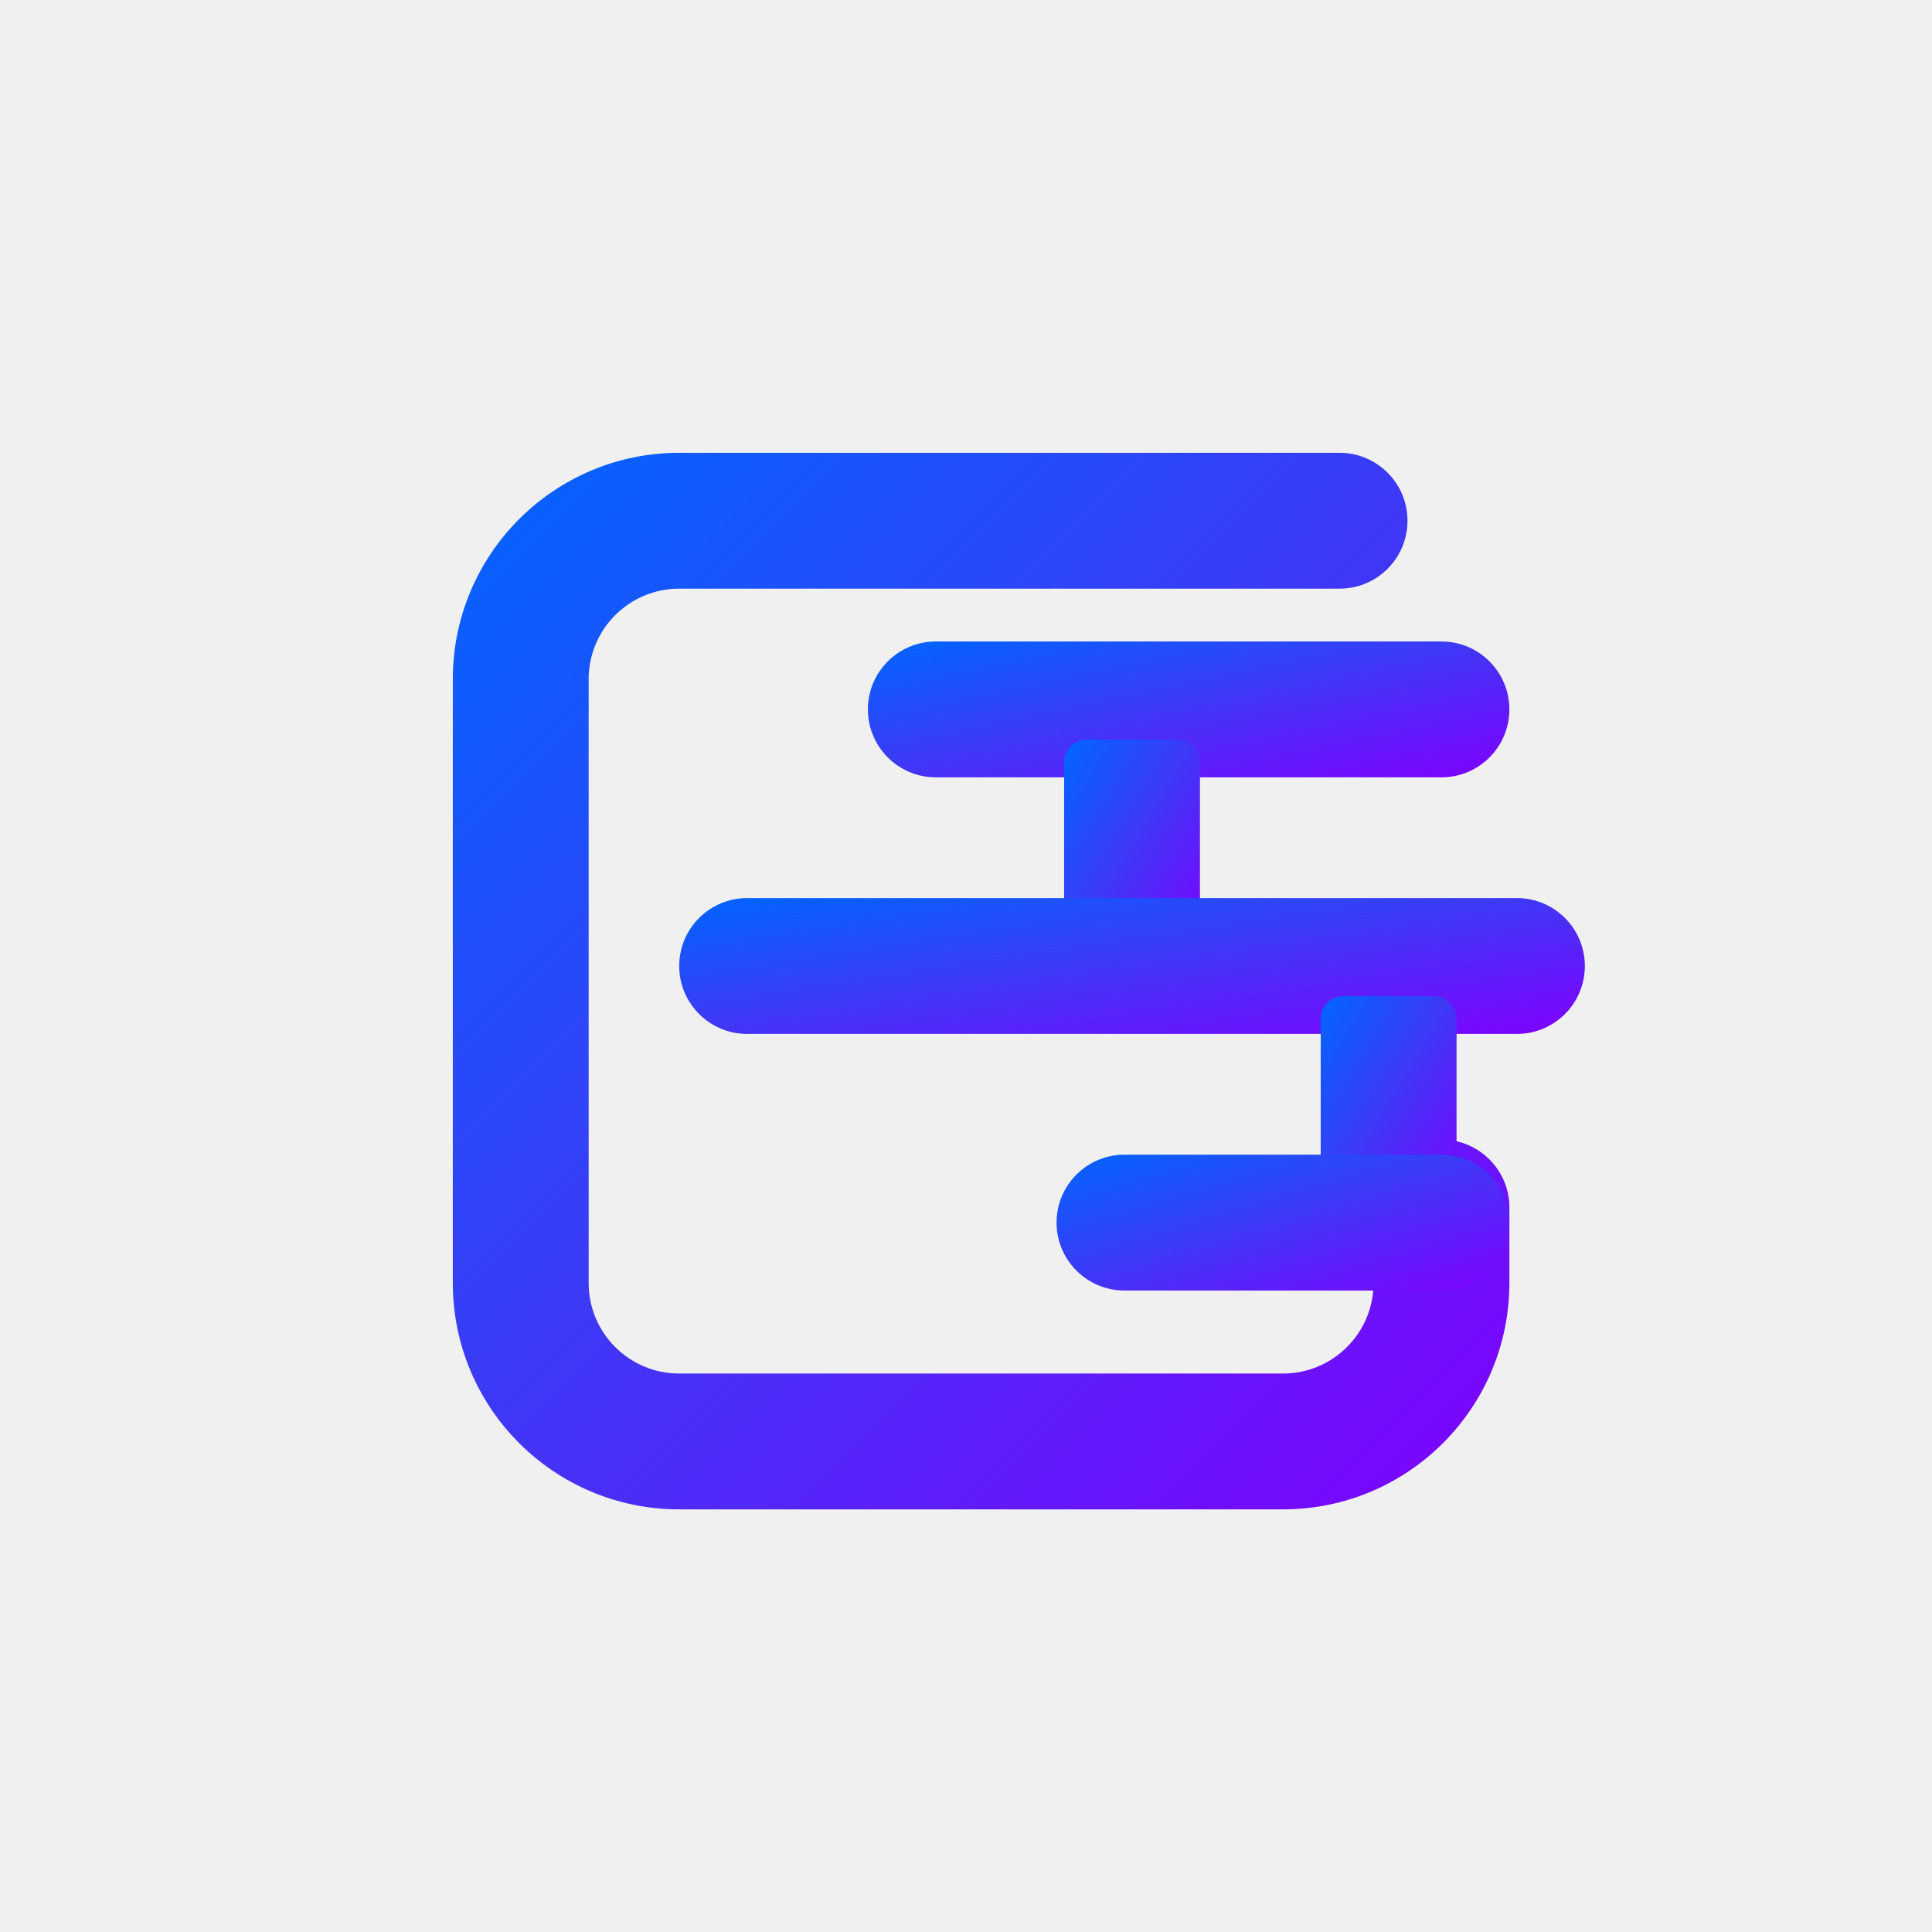
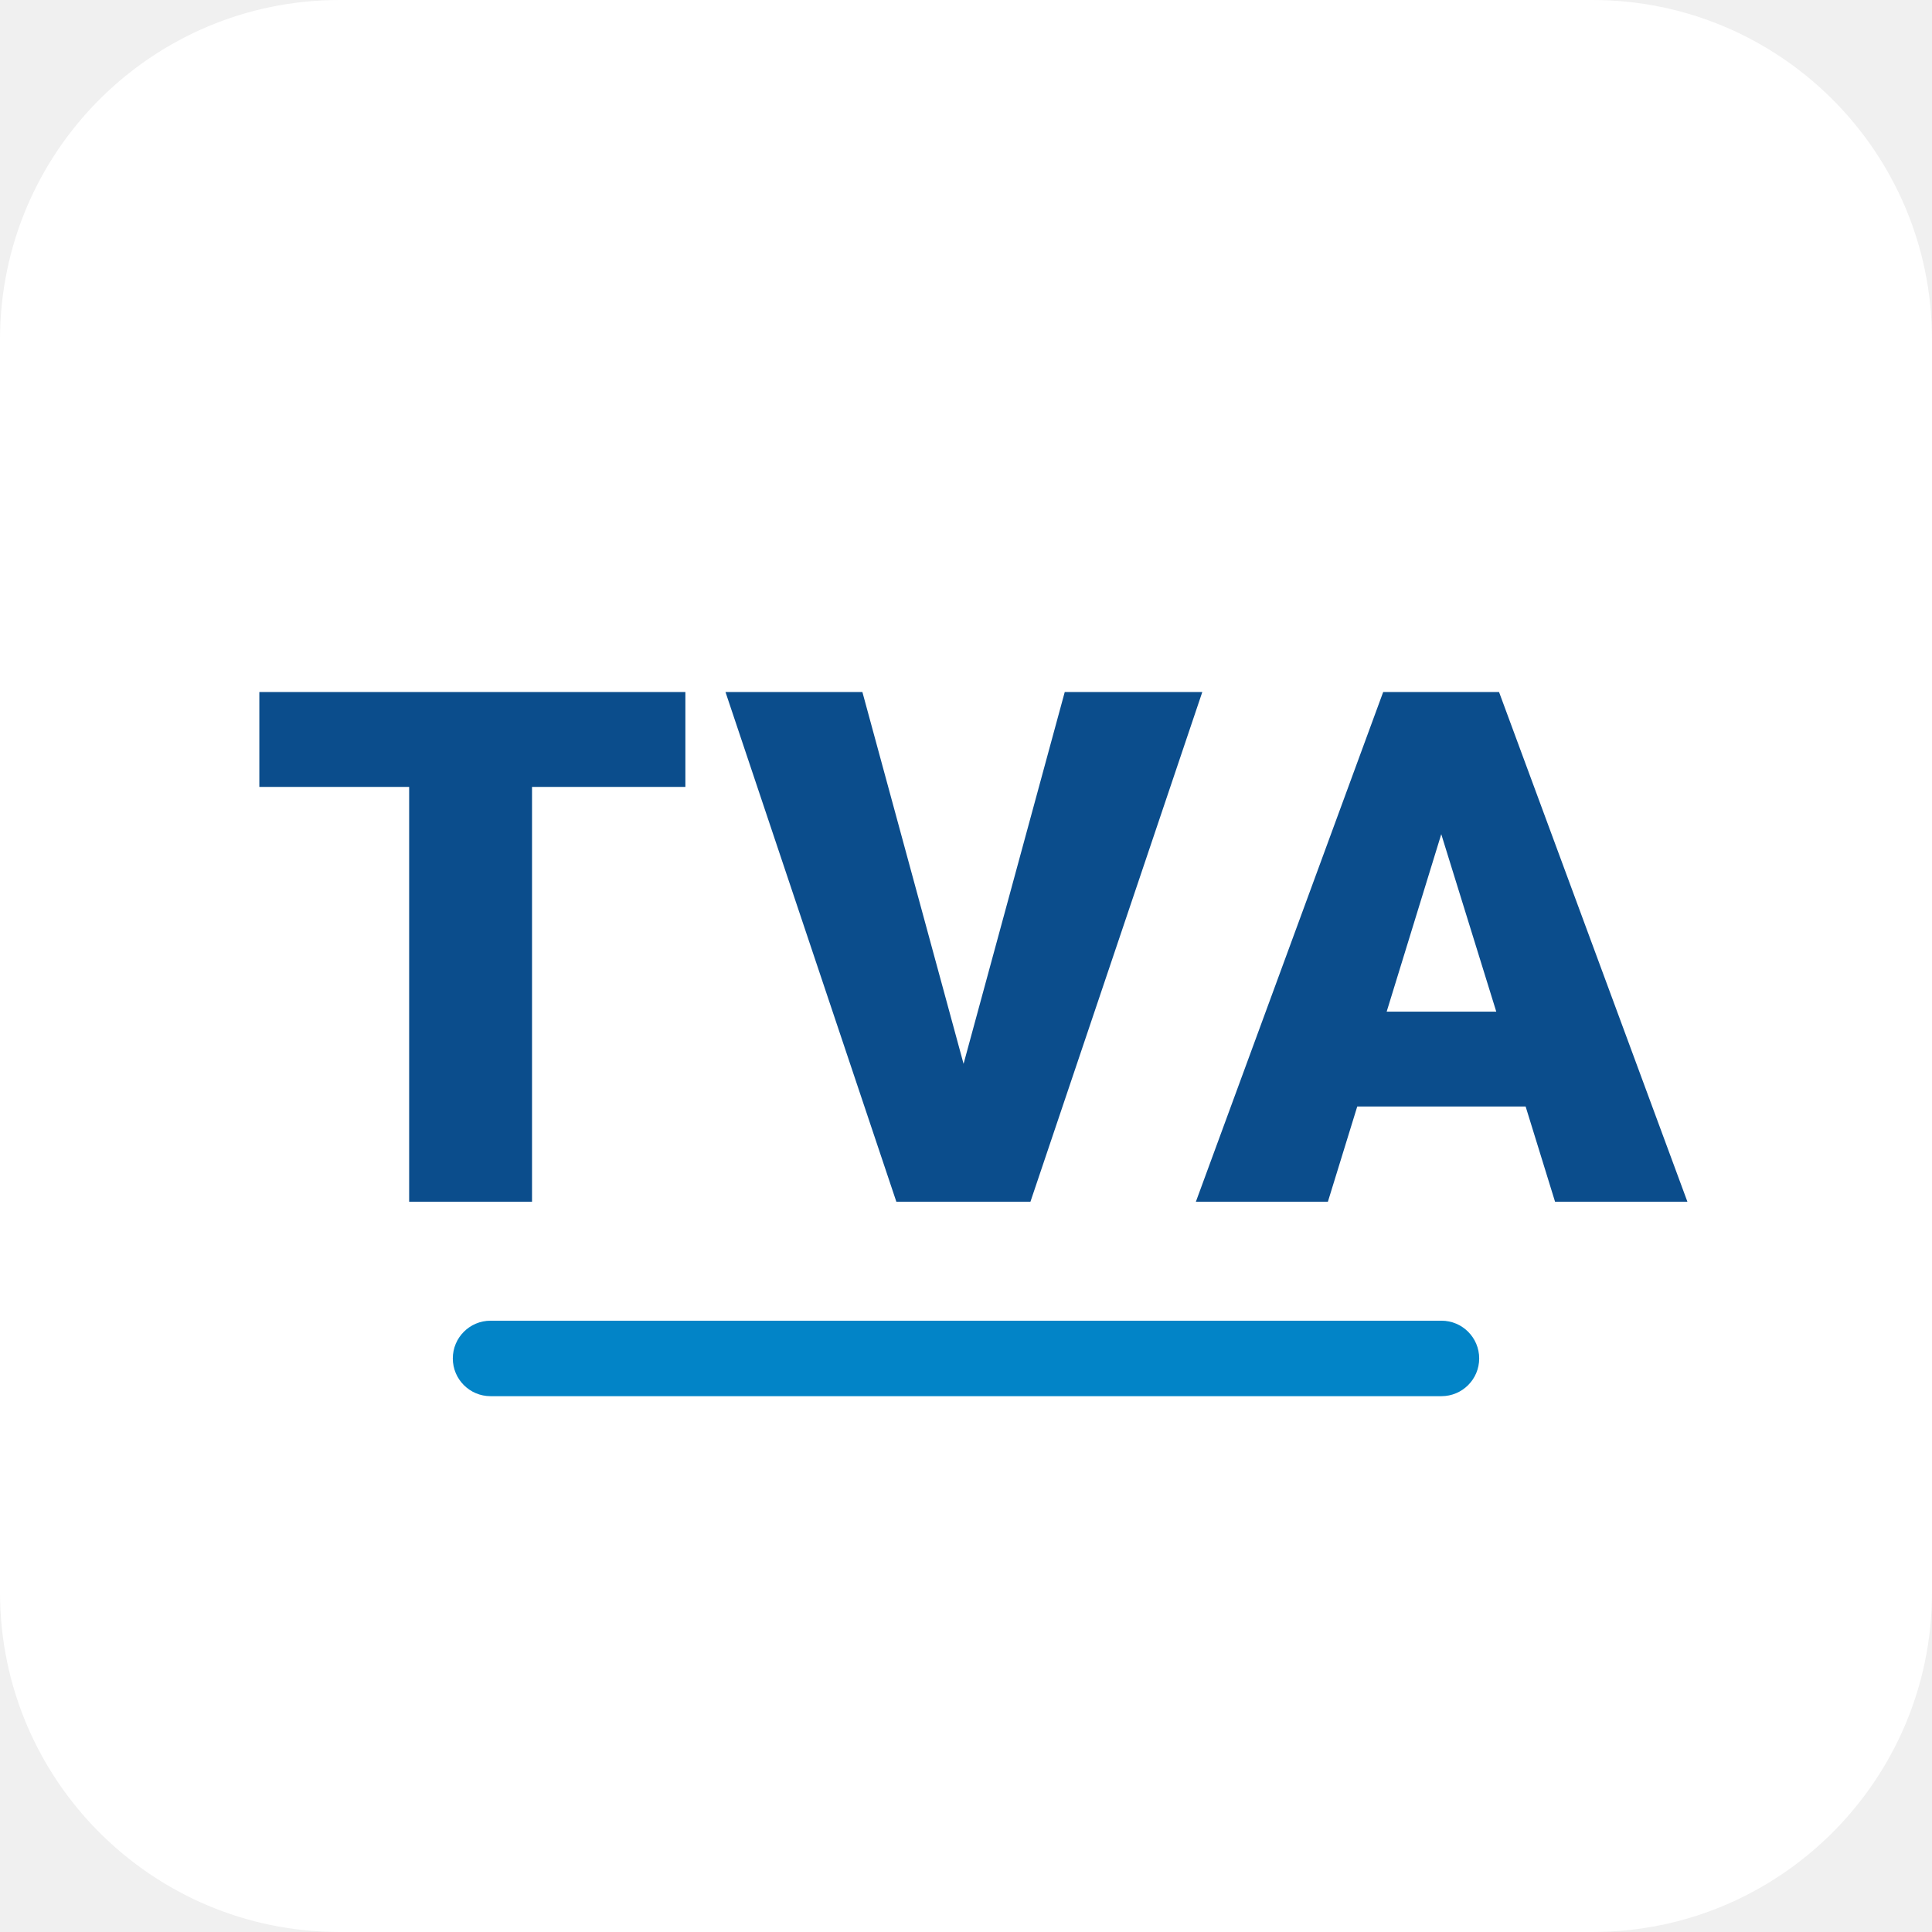
<svg xmlns="http://www.w3.org/2000/svg" viewBox="0 0 512 512" width="100%" height="100%">
-   <defs>
-     <linearGradient id="logoGradient" x1="0%" y1="0%" x2="100%" y2="100%">
-       <stop offset="0%" stop-color="#0066ff" />
-       <stop offset="45%" stop-color="#3b3bf6" />
-       <stop offset="100%" stop-color="#8000ff" />
-     </linearGradient>
-   </defs>
-   <path d="M 355,120             L 180,120             A 60,60 0 0,0 120,180             L 120,340             A 60,60 0 0,0 180,400             L 340,400             A 60,60 0 0,0 400,340             L 400,320             A 18,18 0 0,0 364,320             L 364,340             A 24,24 0 0,1 340,364             L 180,364             A 24,24 0 0,1 156,340             L 156,180             A 24,24 0 0,1 180,156             L 355,156             A 18,18 0 0,0 355,120 Z" fill="url(#logoGradient)" />
-   <rect x="230" y="170" width="170" height="36" rx="18" fill="url(#logoGradient)" />
-   <rect x="282" y="196" width="36" height="60" rx="6" fill="url(#logoGradient)" />
-   <rect x="180" y="238" width="240" height="36" rx="18" fill="url(#logoGradient)" />
-   <rect x="350" y="264" width="36" height="60" rx="6" fill="url(#logoGradient)" />
-   <rect x="280" y="306" width="120" height="36" rx="18" fill="url(#logoGradient)" />
+   <rect width="512" height="512" rx="90" fill="#ffffff" />
+   <text x="50%" y="52%" text-anchor="middle" dominant-baseline="middle" font-family="'Segoe UI', -apple-system, Roboto, sans-serif" font-weight="900" font-size="190" fill="#0b4d8c" letter-spacing="6">TVA</text>
+   <rect x="120" y="350" width="272" height="20" rx="10" fill="#0284c7" />
</svg>
